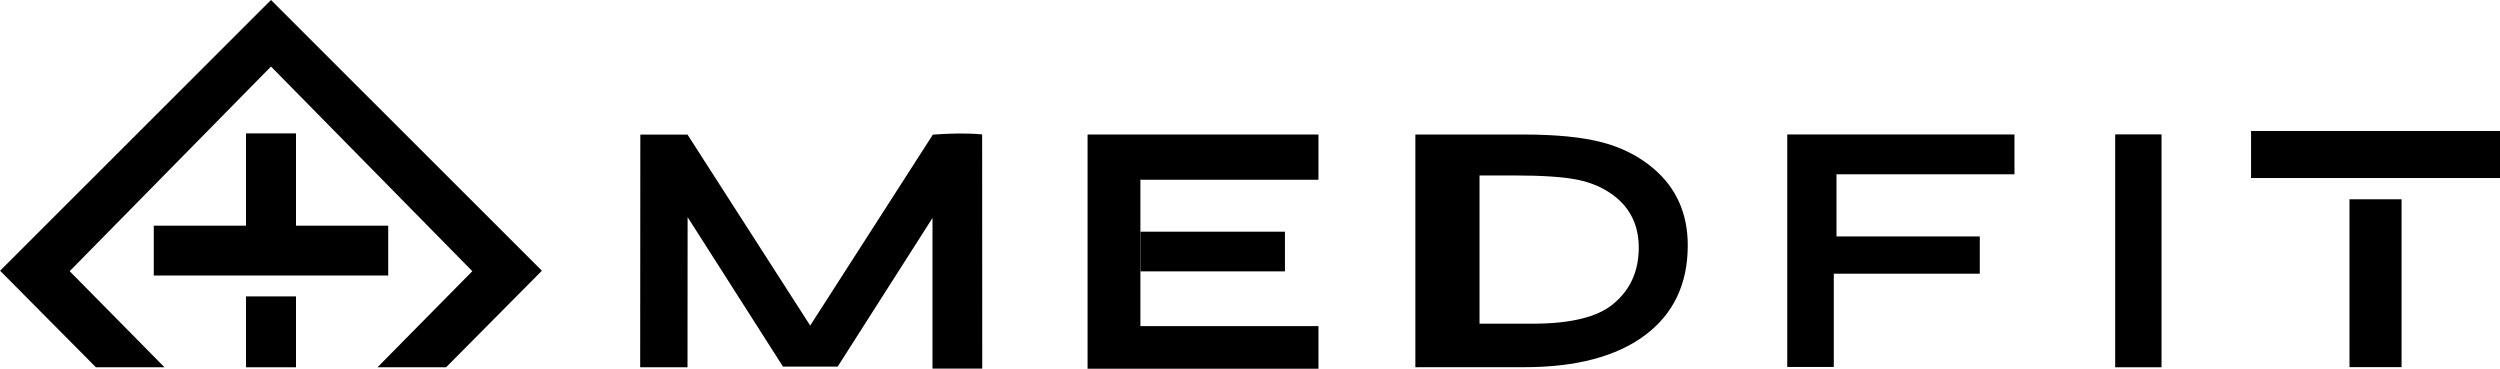
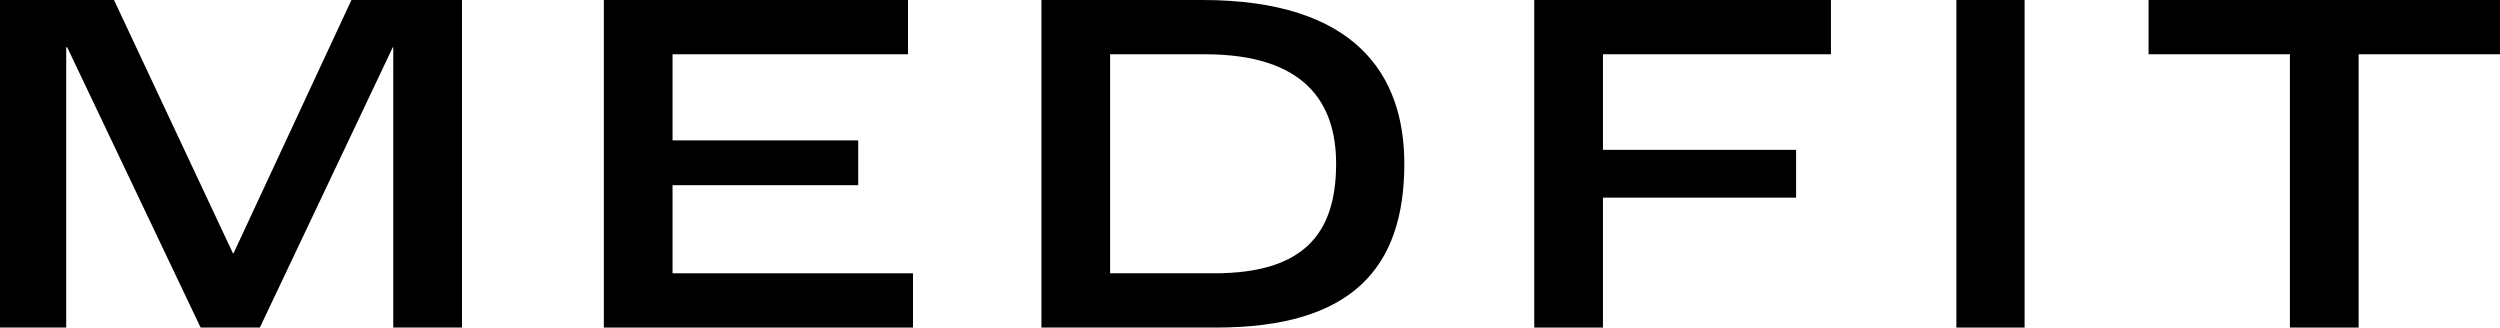
- <svg xmlns="http://www.w3.org/2000/svg" width="536.17" height="79.08" viewBox="0 0 536.17 79.08">
-   <g>
-     <path d="M 58.12,0  L 116.22,58.06  L 95.67,78.77  L 80.96,78.77  L 101.30,58.16  L 58.12,14.27  L 14.94,58.16  L 35.28,78.77  L 20.57,78.77  L 0.02,58.06  Z" />
-     <path d="M 83.26,59.09  H 32.98  V 48.4  H 52.76  V 28.61  H 63.48  V 48.4  H 83.26  Z" />
-     <polygon points="63.48,78.77 52.76,78.77 52.76,63.57 63.48,63.57" />
-     <path d="M199.99,79.06 V46.75 L179.65,78.63 H167.93 L147.47,46.57 L147.45,78.76 H137.30 L137.33,28.87 H147.45 L173.76,69.82 L200.07,28.87 C203.51,28.64 206.82,28.49 210.64,28.82 L210.66,79.06 Z" />
-     <polygon points="244.58,69.94 282.77,69.94 282.77,79.08 233.25,79.08 233.25,28.85 282.77,28.85 282.77,38.55 244.58,38.55" />
-     <path d="M275.58,58.20 H244.58 V49.69 H275.58 Z" />
-     <path d="M303.55,78.76 V28.85 H326.75 C333.67,28.85 339.25,29.40 343.51,30.50 C347.77,31.60 351.46,33.47 354.57,36.10 C359.51,40.28 361.97,45.79 361.97,52.62 C361.97,60.91 358.91,67.34 352.78,71.91 C346.65,76.47 338.02,78.75 326.90,78.75 Z M317.31,69.42 H328.71 C336.84,69.42 342.61,68.01 345.99,65.19 C349.63,62.19 351.46,58.17 351.46,53.11 C351.46,48.37 349.67,44.64 346.08,41.93 C343.91,40.28 341.31,39.15 338.29,38.54 C335.27,37.93 330.72,37.63 324.65,37.63 H317.31 Z" />
-     <path d="M424.60,50.71 V58.70 H393.29 V78.70 H383.31 V28.84 H432.04 V37.38 H393.87 V50.71 Z" />
-     <path d="M463.58,78.77 H453.64 V28.82 H463.58 Z" />
-     <polygon points="536.17,38.18 482.78,38.18 482.78,28.09 536.17,28.09" />
-     <polygon points="515.06,78.74 503.89,78.74 503.89,42.74 515.06,42.74" />
+ <svg xmlns="http://www.w3.org/2000/svg" id="Layer_2" width="401.76" height="52.64" viewBox="0 0 401.76 52.64">
+   <g id="Layer_1-2">
+     <path d="M0,0h18.32l19.12,40.72h.08L56.48,0h17.76v52.64h-11.04V7.6h-.08l-21.36,45.04h-9.52L10.8,7.6h-.16v45.04H0V0Z" />
+     <path d="M97.04,0h48.88v8.72h-37.84v13.84h29.84v7.2h-29.84v14.16h38.64v8.72h-49.68V0Z" />
+     <path d="M167.36,0h25.84c24.8,0,32.48,12.16,32.48,26.32,0,16.72-8.4,26.32-30.24,26.32h-28.08V0ZM195.12,43.92c14,0,19.6-6,19.6-17.6,0-9.76-4.96-17.6-21.12-17.6h-15.2v35.2h16.72Z" />
+     <path d="M246.56,0h47.68v8.72h-36.64v15.36h31.04v7.68h-31.04v20.88h-11.04V0Z" />
+     <path d="M314.4,0h10.96v52.64h-10.96V0Z" />
+     <path d="M368,8.72h-22.72V0h56.48v8.72h-22.72v43.92h-11.04V8.72Z" />
  </g>
</svg>
